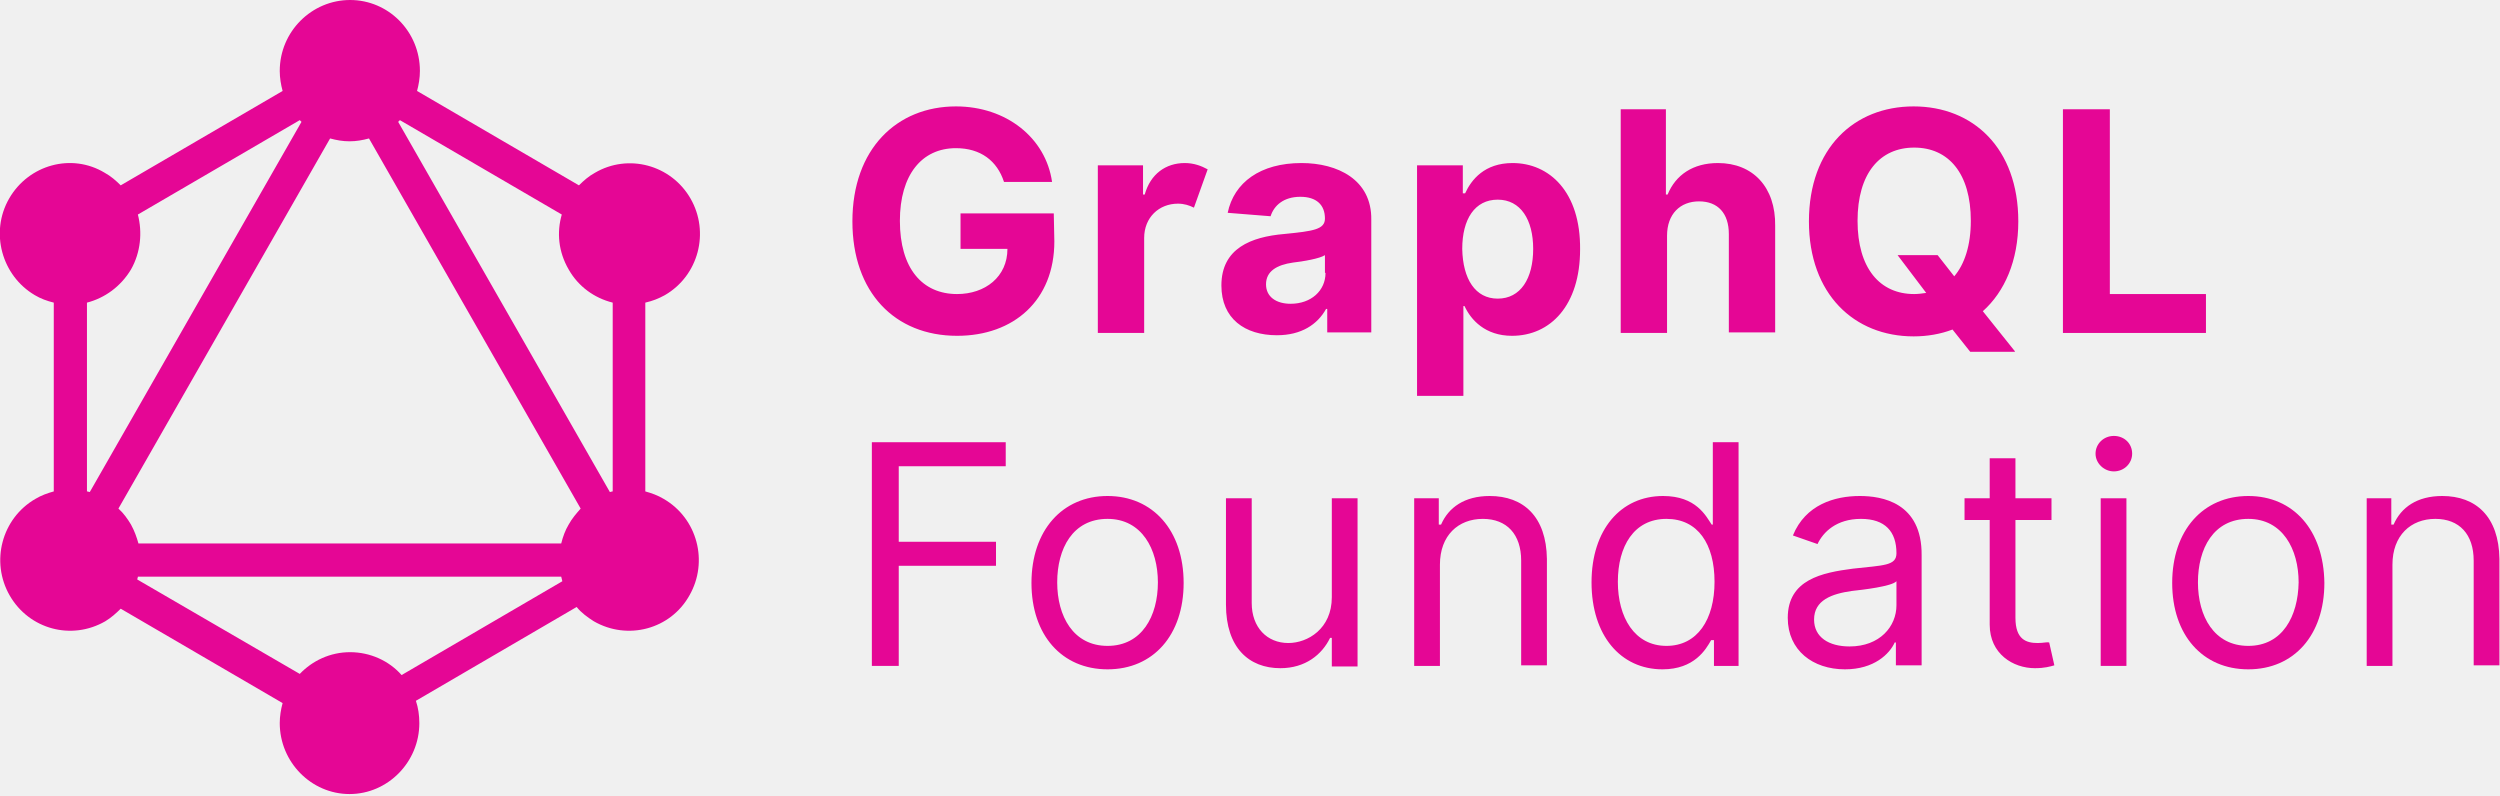
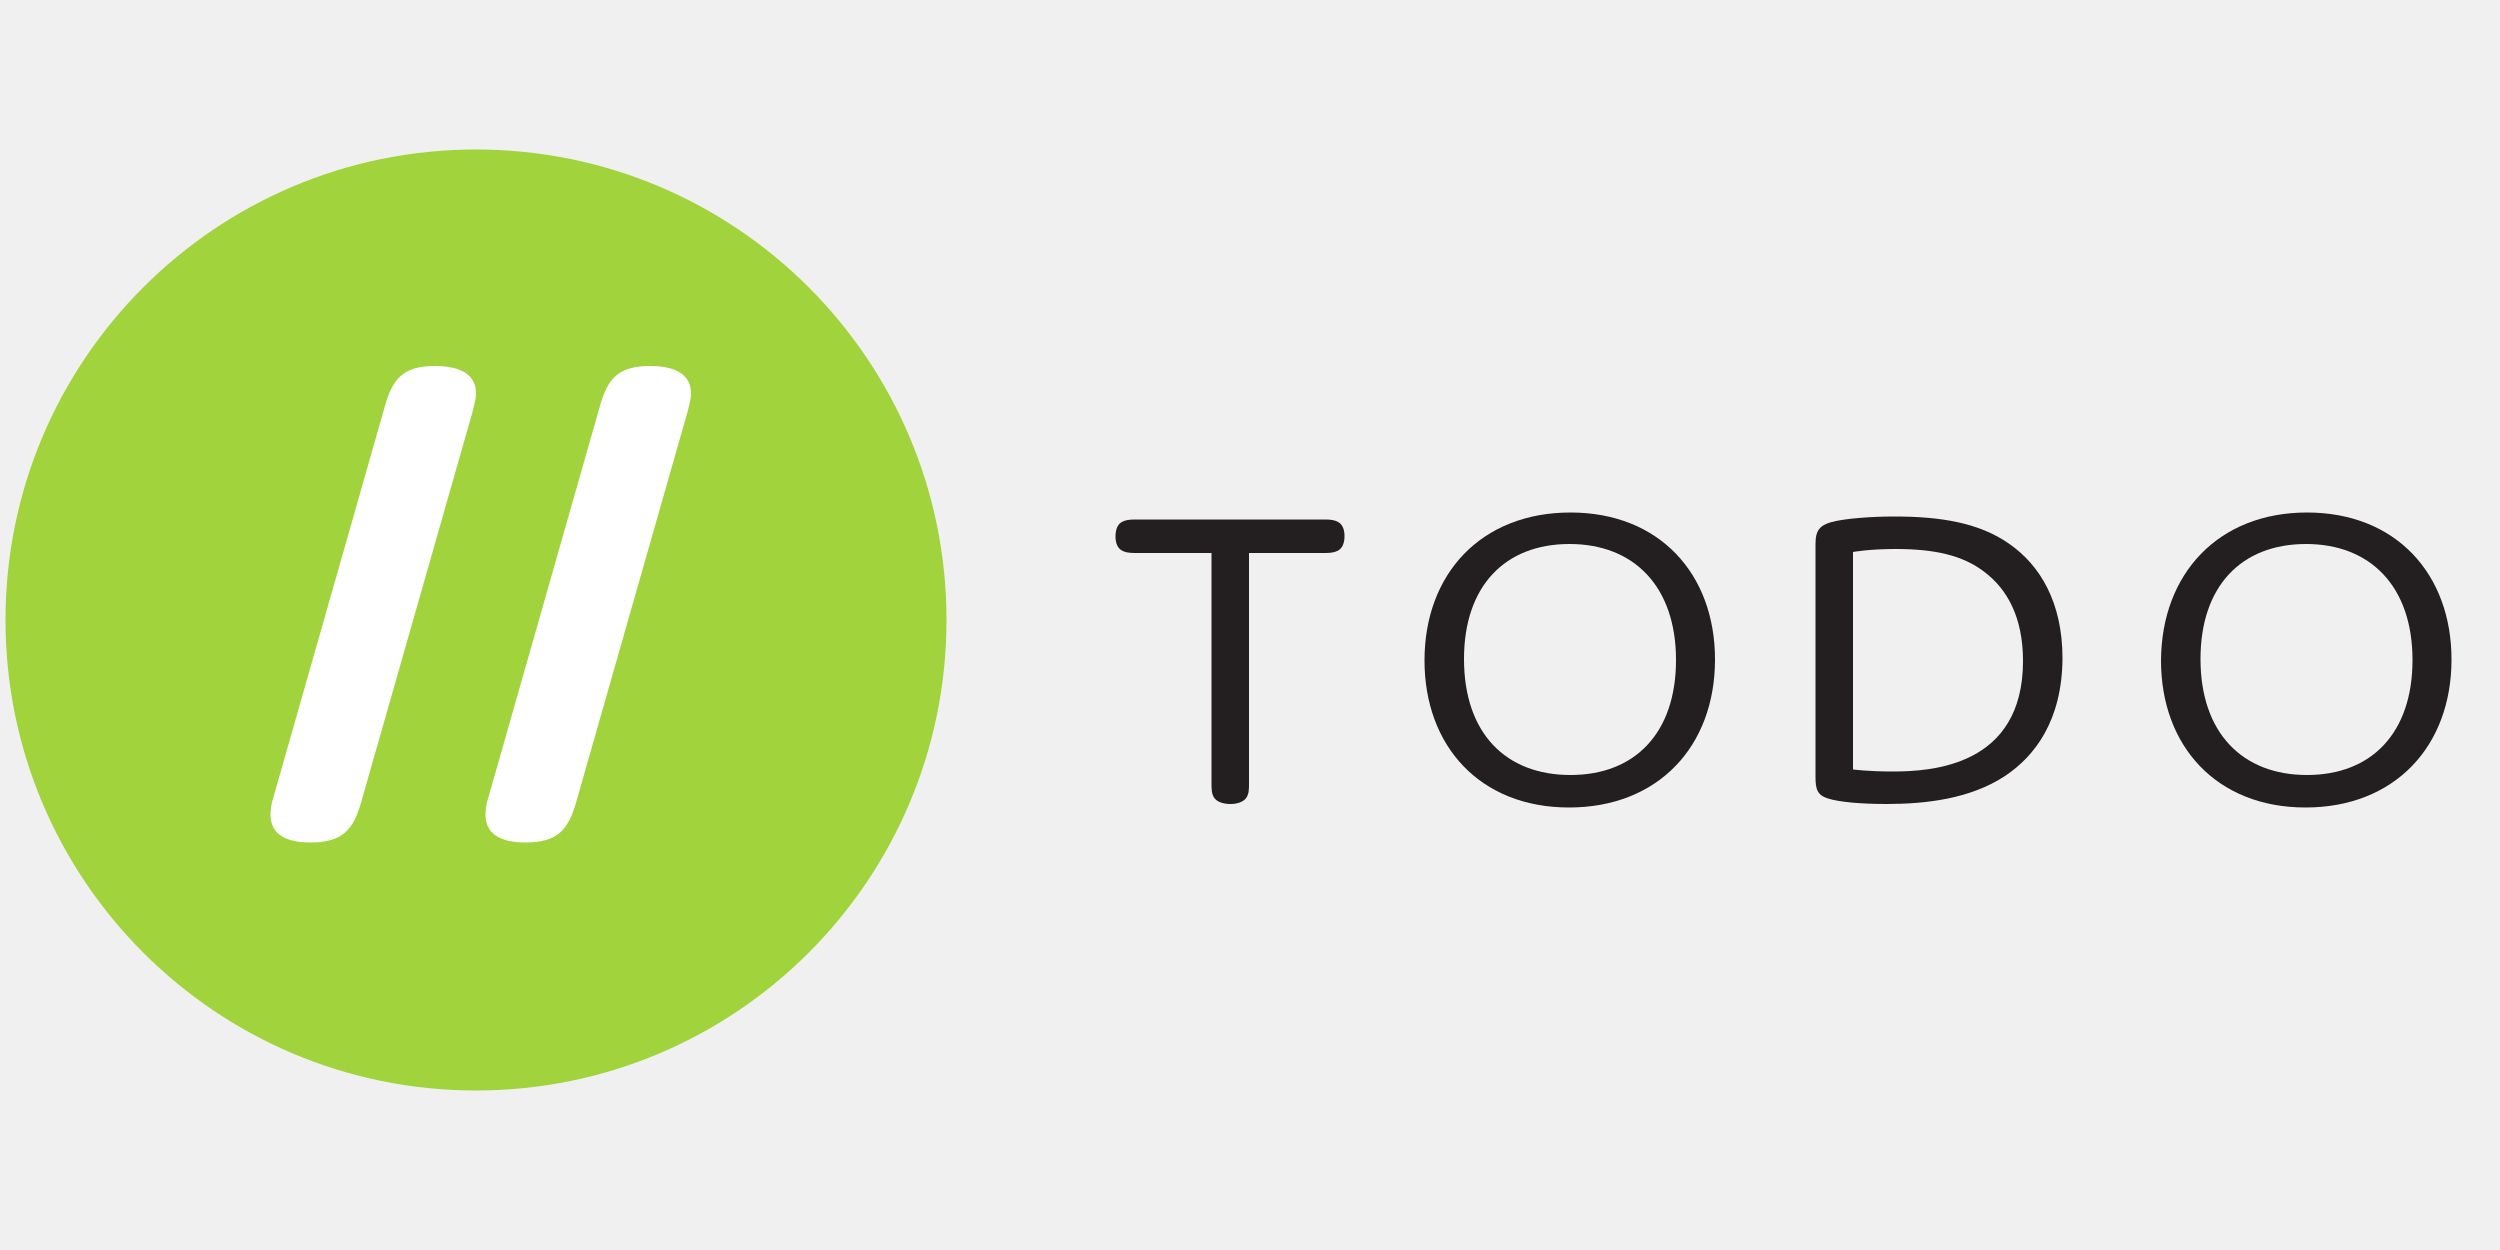
- <svg xmlns="http://www.w3.org/2000/svg" width="437" height="139" viewBox="0 0 437 139">
-   <g fill="#E50695" transform="translate(-1)">
-     <polygon points="153.4 116.4 158.1 116.4 158.1 98.9 175.1 98.9 175.1 94.7 158.1 94.7 158.1 81.5 176.8 81.5 176.8 77.3 153.4 77.3" />
-     <path d="M194.6 86.7C186.7 86.7 181.3 92.7 181.3 101.9 181.3 111 186.6 117 194.6 117 202.6 117 207.9 111 207.9 101.9 207.9 92.7 202.5 86.7 194.6 86.7zM194.6 112.9C188.6 112.9 185.8 107.7 185.8 101.8 185.8 95.9 188.5 90.7 194.6 90.7 200.6 90.7 203.4 96 203.4 101.8 203.4 107.7 200.6 112.9 194.6 112.9zM233.8 104.4C233.8 109.9 229.6 112.4 226.2 112.4 222.5 112.4 219.8 109.7 219.8 105.4L219.8 87.1 215.3 87.1 215.3 105.7C215.3 113.2 219.3 116.8 224.8 116.8 229.2 116.8 232.1 114.4 233.5 111.5L233.8 111.5 233.8 116.5 238.3 116.5 238.3 87.1 233.8 87.1 233.8 104.4zM261.4 86.7C257 86.7 254.2 88.7 252.9 91.7L252.5 91.7 252.5 87.1 248.2 87.1 248.2 116.4 252.7 116.4 252.7 98.7C252.7 93.6 255.9 90.7 260.2 90.7 264.4 90.7 266.9 93.4 266.9 98L266.9 116.3 271.4 116.3 271.4 97.7C271.3 90.3 267.3 86.7 261.4 86.7zM300.6 91.7L300.2 91.7C299.2 90.2 297.5 86.7 291.7 86.7 284.3 86.7 279.2 92.6 279.2 101.8 279.2 111.1 284.3 117 291.6 117 297.2 117 299.2 113.5 300.1 111.9L300.6 111.9 300.6 116.4 304.9 116.4 304.9 77.3 300.4 77.3 300.4 91.7 300.6 91.7zM292.3 112.9C286.7 112.9 283.8 107.9 283.8 101.7 283.8 95.5 286.6 90.7 292.3 90.7 297.8 90.7 300.7 95.1 300.7 101.7 300.7 108.3 297.7 112.9 292.3 112.9zM326.1 86.7C321.7 86.7 316.6 88.2 314.4 93.6L318.7 95.1C319.7 93 322 90.7 326.3 90.7 330.5 90.7 332.5 92.9 332.5 96.7 332.5 98.9 330.3 98.8 324.9 99.4 319.5 100.1 313.5 101.3 313.5 108 313.5 113.7 317.9 117 323.5 117 328.6 117 331.3 114.3 332.2 112.3L332.4 112.3 332.4 116.3 336.9 116.3 336.9 97.1C337 87.8 329.9 86.7 326.1 86.7zM332.5 105.8C332.5 109.5 329.6 113 324.3 113 320.7 113 318.1 111.4 318.1 108.3 318.1 104.9 321.2 103.8 324.7 103.3 326.6 103.1 331.7 102.5 332.5 101.6L332.5 105.8 332.5 105.8zM357.2 112.4C355.2 112.4 353.3 111.8 353.3 108L353.3 90.9 359.6 90.9 359.6 87.1 353.3 87.1 353.3 80.1 348.8 80.1 348.8 87.1 344.4 87.1 344.4 90.9 348.8 90.9 348.8 109.2C348.8 114.3 352.9 116.8 356.7 116.8 358.4 116.8 359.4 116.5 360.1 116.3L359.2 112.3C358.8 112.2 358.2 112.4 357.2 112.4z" />
-     <rect width="4.5" height="29.3" x="368.2" y="87.1" />
-     <path d="M370.5 76.2C368.7 76.2 367.3 77.6 367.3 79.3 367.3 81 368.8 82.4 370.5 82.4 372.3 82.4 373.7 81 373.7 79.3 373.7 77.5 372.3 76.2 370.5 76.2zM394 86.7C386.1 86.7 380.7 92.7 380.7 101.9 380.7 111 386 117 394 117 402 117 407.3 111 407.3 101.9 407.2 92.7 401.9 86.7 394 86.7zM394 112.9C388 112.9 385.2 107.7 385.2 101.8 385.2 95.9 387.9 90.7 394 90.7 400 90.7 402.8 96 402.8 101.8 402.7 107.7 400 112.9 394 112.9zM427.9 86.7C423.5 86.7 420.7 88.7 419.4 91.7L419 91.7 419 87.1 414.7 87.1 414.7 116.4 419.2 116.4 419.2 98.7C419.2 93.6 422.4 90.7 426.7 90.7 430.9 90.7 433.4 93.4 433.4 98L433.4 116.3 437.9 116.3 437.9 97.7C437.8 90.3 433.8 86.7 427.9 86.7zM185.2 37.3L168.9 37.3 168.9 43.5 177.1 43.5C177.1 48.4 173.2 51.4 168.3 51.4 162.2 51.4 158.3 46.9 158.3 38.6 158.3 30.6 162.1 25.9 168.1 25.9 172.4 25.9 175.3 28.1 176.5 31.8L184.9 31.8C183.8 24.1 176.9 18.6 168.1 18.6 157.8 18.6 150 26 150 38.7 150 51.1 157.4 58.7 168.3 58.7 178.2 58.7 185.3 52.5 185.3 42.2L185.2 37.3 185.2 37.3zM201.1 34L200.8 34 200.8 28.9 192.9 28.9 192.9 58.2 201 58.2 201 41.6C201 38 203.6 35.6 206.9 35.6 208 35.6 208.9 35.9 209.7 36.3L212.1 29.6C211 29 209.7 28.5 208.1 28.5 204.8 28.5 202.1 30.4 201.1 34zM228.5 28.5C221.3 28.5 216.7 31.9 215.6 37.2L223.1 37.8C223.7 35.9 225.4 34.4 228.3 34.4 231.1 34.4 232.6 35.8 232.6 38.2 232.6 40.1 230.6 40.4 225.5 40.9 219.7 41.4 214.5 43.4 214.5 49.9 214.5 55.7 218.6 58.6 224.2 58.6 228.5 58.6 231.3 56.7 232.8 54L233 54 233 58.1 240.7 58.1 240.7 38.4C240.8 31.4 234.8 28.5 228.5 28.5zM232.7 47.7C232.7 50.8 230.2 53.1 226.6 53.1 224.1 53.1 222.3 51.9 222.3 49.7 222.3 47.4 224.2 46.3 227 45.9 228.8 45.7 231.7 45.2 232.6 44.6L232.6 47.7 232.7 47.7 232.7 47.7zM265.4 28.5C260.5 28.5 258.2 31.4 257.1 33.8L256.7 33.8 256.7 28.9 248.7 28.9 248.7 69.2 256.8 69.2 256.8 53.5 257 53.5C258.1 55.9 260.6 58.7 265.3 58.7 272 58.7 277.2 53.4 277.2 43.6 277.3 33.5 271.8 28.5 265.4 28.5zM262.8 52.2C258.9 52.2 256.7 48.8 256.6 43.5 256.6 38.3 258.8 34.9 262.8 34.9 266.8 34.9 269 38.4 269 43.5 269 48.7 266.8 52.2 262.8 52.2zM301.3 28.5C296.9 28.5 293.9 30.6 292.5 34L292.2 34 292.2 19.1 284.3 19.1 284.3 58.2 292.4 58.2 292.4 41.2C292.4 37.4 294.7 35.2 298 35.2 301.3 35.2 303.2 37.3 303.2 40.9L303.2 58.1 311.3 58.1 311.3 39.5C311.4 32.7 307.4 28.5 301.3 28.5zM353.2 61.4L347.6 54.4C351.4 51 353.8 45.6 353.8 38.7 353.8 25.9 345.9 18.6 335.5 18.6 325.1 18.6 317.2 25.9 317.2 38.7 317.2 51.4 325.1 58.8 335.5 58.8 337.9 58.8 340.2 58.4 342.3 57.6L345.4 61.5 353.2 61.5 353.2 61.4zM342.6 48.3L339.7 44.6 332.7 44.6 337.7 51.2C337 51.3 336.3 51.4 335.6 51.4 329.6 51.4 325.7 46.9 325.7 38.6 325.7 30.3 329.6 25.8 335.6 25.8 341.6 25.8 345.5 30.3 345.5 38.6 345.5 42.9 344.4 46.2 342.6 48.3z" />
-     <polygon points="386.6 51.4 369.8 51.4 369.8 19.1 361.6 19.1 361.6 58.2 386.6 58.2" />
-     <path d="M117.2,51.6 C123.1,48.2 125.1,40.6 121.7,34.7 C118.3,28.8 110.8,26.8 105,30.2 C103.9,30.8 103,31.6 102.2,32.4 L73.9,15.9 C74.2,14.8 74.4,13.6 74.4,12.4 C74.4,5.5 68.9,0 62.2,0 C55.5,0 49.9,5.5 49.9,12.4 C49.9,13.6 50.1,14.8 50.4,15.9 L22.1,32.4 C21.3,31.6 20.4,30.8 19.3,30.2 C13.5,26.7 6,28.8 2.6,34.7 C-0.8,40.6 1.3,48.2 7.1,51.6 C8.1,52.2 9.2,52.6 10.4,52.9 L10.4,85.9 C9.3,86.2 8.2,86.6 7.2,87.2 C1.3,90.6 -0.7,98.2 2.7,104.1 C6.1,110 13.5,112 19.4,108.6 C20.4,108 21.3,107.2 22.1,106.4 L50.4,122.9 C50.1,124 49.9,125.2 49.9,126.4 C49.9,133.2 55.4,138.8 62.1,138.8 C68.8,138.8 74.3,133.2 74.3,126.4 C74.3,125 74.1,123.7 73.7,122.5 L101.8,106.1 C102.6,107.1 103.7,107.9 104.8,108.6 C110.7,112 118.2,110 121.5,104.1 C124.9,98.2 122.9,90.6 117,87.2 C116,86.6 114.9,86.2 113.8,85.9 L113.8,52.9 C115.1,52.6 116.1,52.2 117.2,51.6 Z M16.7,86 C16.5,86 16.4,85.9 16.2,85.9 L16.2,52.9 C19.3,52.1 22.1,50.1 23.9,47.1 C25.6,44.1 25.9,40.6 25.1,37.5 L53.4,21 C53.5,21.1 53.6,21.2 53.7,21.3 L16.7,86 Z M71.2,118 C69,115.5 65.7,114 62.2,114 C58.7,114 55.6,115.5 53.4,117.8 L25,101.3 C25,101.1 25.1,101 25.1,100.8 L99.1,100.8 C99.2,101.1 99.2,101.3 99.3,101.6 L71.2,118 Z M100.4,91.7 C99.8,92.7 99.4,93.8 99.1,95 L25.2,95 C24.9,93.9 24.5,92.8 23.9,91.7 C23.3,90.7 22.6,89.7 21.7,88.9 L58.7,24.2 C59.8,24.5 60.9,24.7 62.1,24.7 C63.3,24.7 64.4,24.5 65.5,24.2 L102.5,88.9 C101.8,89.7 101,90.6 100.4,91.7 Z M108.1,85.9 C107.9,85.9 107.8,86 107.6,86 L70.6,21.3 C70.7,21.2 70.8,21.1 70.9,21 L99.2,37.5 C98.3,40.6 98.6,44 100.4,47.1 C102.1,50.1 104.9,52.1 108.1,52.9 C108.1,52.9 108.1,85.9 108.1,85.9 Z" />
+ <svg xmlns="http://www.w3.org/2000/svg" version="1.1" id="Layer_1" x="0px" y="0px" viewBox="0 0 500 250" enable-background="new 0 0 500 250" xml:space="preserve">
+   <g id="Layer_1_1_" display="none">
+     <path display="inline" fill="#454545" d="M469.4,170.3c-18.4,0-30-12.7-30-30.5c0-18.1,11.8-30.7,30.3-30.7c18.4,0,30,12.7,30,30.5   C499.7,157.7,487.9,170.3,469.4,170.3z M469.4,115.7c-13.4,0-21.9,8.8-21.9,23.8c0,15.3,8.7,24,22.1,24c13.4,0,21.9-8.8,21.9-23.8   C491.6,124.5,482.9,115.7,469.4,115.7z M383.2,169.6c-5.4,0-9.8-0.5-12.1-1.2c-2.3-0.7-2.6-2-2.6-4.5v-48.1c0-2.9,0.7-4.2,4.2-4.9   c2.6-0.5,7-0.9,12.1-0.9c9.5,0,17.5,1.3,23.8,5.7c6.2,4.3,11,11.9,11,23.8c0,12.8-5.6,20.2-11.9,24.4   C400.5,168.6,391.3,169.6,383.2,169.6z M403.7,121.4c-4.6-3.5-10.5-4.8-18.4-4.8c-5.6,0-8.9,0.6-8.9,0.6v45.2c0,0,3,0.5,8.1,0.5   c8,0,27.1-1.1,27.1-22.9C411.6,130.8,408.3,125,403.7,121.4z M314.1,170.3c-18.4,0-30-12.7-30-30.5c0-18.1,11.8-30.7,30.3-30.7   c18.4,0,30,12.7,30,30.5C344.4,157.7,332.6,170.3,314.1,170.3z M314.1,115.7c-13.4,0-21.9,8.8-21.9,23.8c0,15.3,8.7,24,22.1,24   c13.4,0,21.9-8.8,21.9-23.8C336.3,124.5,327.6,115.7,314.1,115.7z M266.4,117.5h-15.8v47.7c0,1.3,0,2.2-0.5,3   c-0.5,0.8-1.8,1.4-3.3,1.4c-1.6,0-2.9-0.5-3.4-1.4c-0.5-0.8-0.5-1.7-0.5-3v-47.7H227c-1.2,0-2.1-0.1-2.9-0.6   c-0.7-0.5-1.2-1.4-1.2-2.8c0-1.4,0.5-2.3,1.2-2.9c0.8-0.5,1.7-0.6,2.9-0.6h39.5c1.2,0,2.1,0.1,2.9,0.6c0.7,0.5,1.2,1.4,1.2,2.8   c0,1.4-0.5,2.3-1.2,2.9C268.5,117.5,267.6,117.5,266.4,117.5z" />
+     <path display="inline" fill="#00C802" d="M94.9,30.1c52.4,0,94.9,42.5,94.9,94.9s-42.5,94.9-94.9,94.9S0,177.4,0,125   S42.5,30.1,94.9,30.1z" />
+     <path display="inline" fill="#FFFFFF" d="M136.8,82.6L114,162.9c-1.5,5-3.6,7.7-10.2,7.7c-5.7,0-8.2-2.1-8.2-5.7   c0-1.1,0.3-2.3,0.6-3.6L119.1,81c1.5-5.1,3.6-7.7,10.1-7.7c5.8,0,8.4,2.1,8.4,5.6C137.5,80.1,137.2,81.3,136.8,82.6z M71.3,162.8   c-1.5,5-3.6,7.7-10.2,7.7c-5.7,0-8.2-2.1-8.2-5.7c0-1.1,0.3-2.3,0.6-3.6l22.9-80.3c1.5-5.1,3.6-7.7,10.1-7.7c5.8,0,8.4,2.1,8.4,5.6   c0,1.3-0.4,2.5-0.8,3.7L71.3,162.8z" />
+   </g>
+   <g>
+     <circle fill="#A1D33C" cx="95.2" cy="124" r="94.1" />
+     <g>
+       <path fill="#FFFFFF" d="M72.1,160.9c-1.5,4.9-3.5,7.6-10,7.6c-5.6,0-8-2.1-8-5.6c0-1.1,0.2-2.3,0.6-3.5l22.4-78.6    c1.5-5,3.5-7.6,9.9-7.6c5.7,0,8.2,2.1,8.2,5.5c0,1.2-0.4,2.4-0.7,3.7L72.1,160.9z" />
+       <path fill="#FFFFFF" d="M115.1,160.9c-1.5,4.9-3.5,7.6-10,7.6c-5.6,0-8-2.1-8-5.6c0-1.1,0.2-2.3,0.6-3.5l22.4-78.6    c1.5-5,3.5-7.6,9.9-7.6c5.7,0,8.2,2.1,8.2,5.5c0,1.2-0.4,2.4-0.7,3.7L115.1,160.9z" />
+     </g>
+     <g>
+       <path fill="#231F20" d="M249.8,156.6c0,1.2,0,2.1-0.5,2.9c-0.5,0.8-1.7,1.3-3.2,1.3c-1.6,0-2.8-0.5-3.3-1.3s-0.5-1.7-0.5-2.9v-46    H227c-1.1,0-2-0.1-2.8-0.6c-0.7-0.5-1.1-1.4-1.1-2.7c0-1.4,0.4-2.3,1.1-2.8c0.8-0.5,1.7-0.6,2.8-0.6h38c1.1,0,2,0.1,2.8,0.6    c0.7,0.5,1.1,1.4,1.1,2.7c0,1.4-0.4,2.3-1.1,2.8c-0.8,0.5-1.7,0.6-2.8,0.6h-15.2V156.6z" />
+       <path fill="#231F20" d="M314.1,102.5c17.8,0,28.9,12.3,28.9,29.4c0,17.4-11.4,29.6-29.2,29.6c-17.8,0-28.9-12.3-28.9-29.4    C284.9,114.7,296.3,102.5,314.1,102.5z M314.1,155c12.9,0,21.1-8.4,21.1-23c0-14.7-8.4-23.2-21.3-23.2c-12.9,0-21.1,8.4-21.1,23    C292.8,146.6,301.1,155,314.1,155z" />
+       <path fill="#231F20" d="M401,155.2c-7,4.6-15.9,5.6-23.7,5.6c-5.2,0-9.5-0.4-11.7-1.1s-2.5-1.9-2.5-4.4v-46.4c0-2.8,0.7-4,4.1-4.7    c2.5-0.5,6.8-0.9,11.7-0.9c9.1,0,16.9,1.2,23,5.5c6,4.2,10.6,11.5,10.6,22.9C412.4,144.1,407,151.2,401,155.2z M370.7,153.9    c0,0,2.9,0.4,7.8,0.4c7.7,0,26.1-1,26.1-22.1c0-8.8-3.2-14.4-7.7-17.8c-4.4-3.4-10.1-4.6-17.8-4.6c-5.4,0-8.5,0.6-8.5,0.6V153.9z" />
+       <path fill="#231F20" d="M461.4,102.5c17.8,0,28.9,12.3,28.9,29.4c0,17.4-11.4,29.6-29.2,29.6c-17.8,0-28.9-12.3-28.9-29.4    C432.3,114.7,443.7,102.5,461.4,102.5z M461.4,155c12.9,0,21.1-8.4,21.1-23c0-14.7-8.4-23.2-21.3-23.2c-12.9,0-21.1,8.4-21.1,23    C440.1,146.6,448.5,155,461.4,155z" />
+     </g>
  </g>
</svg>
